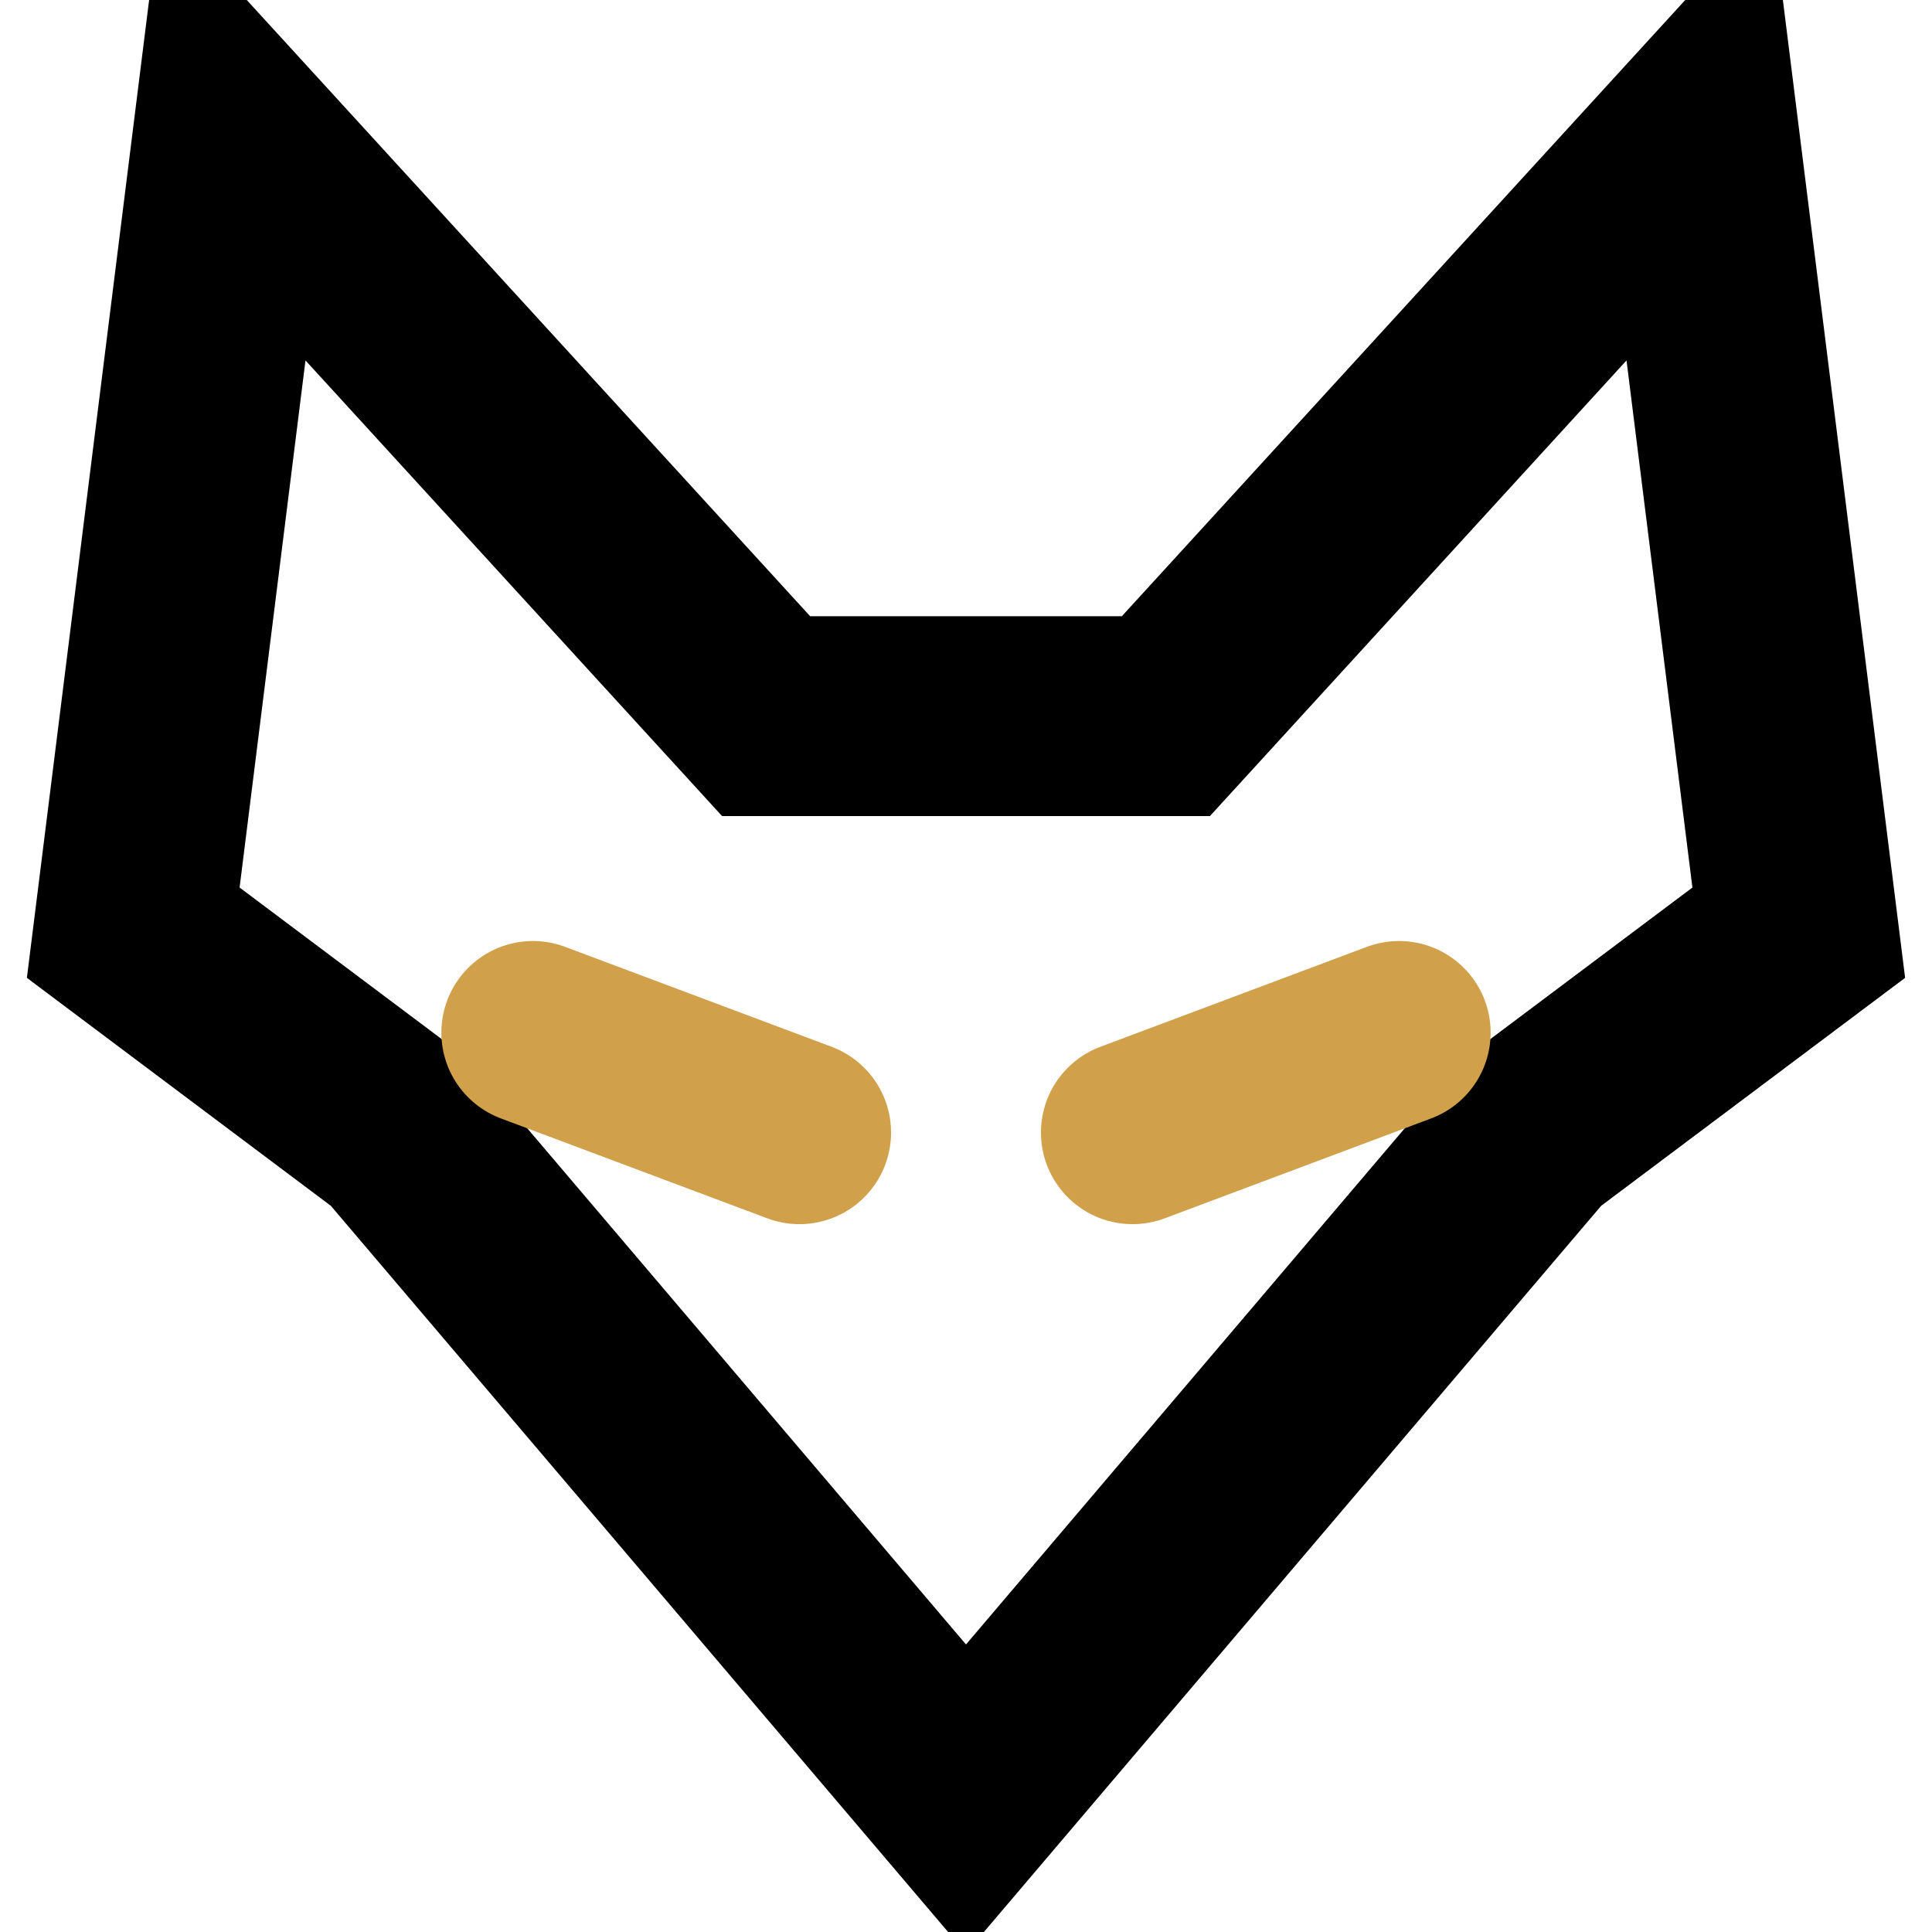
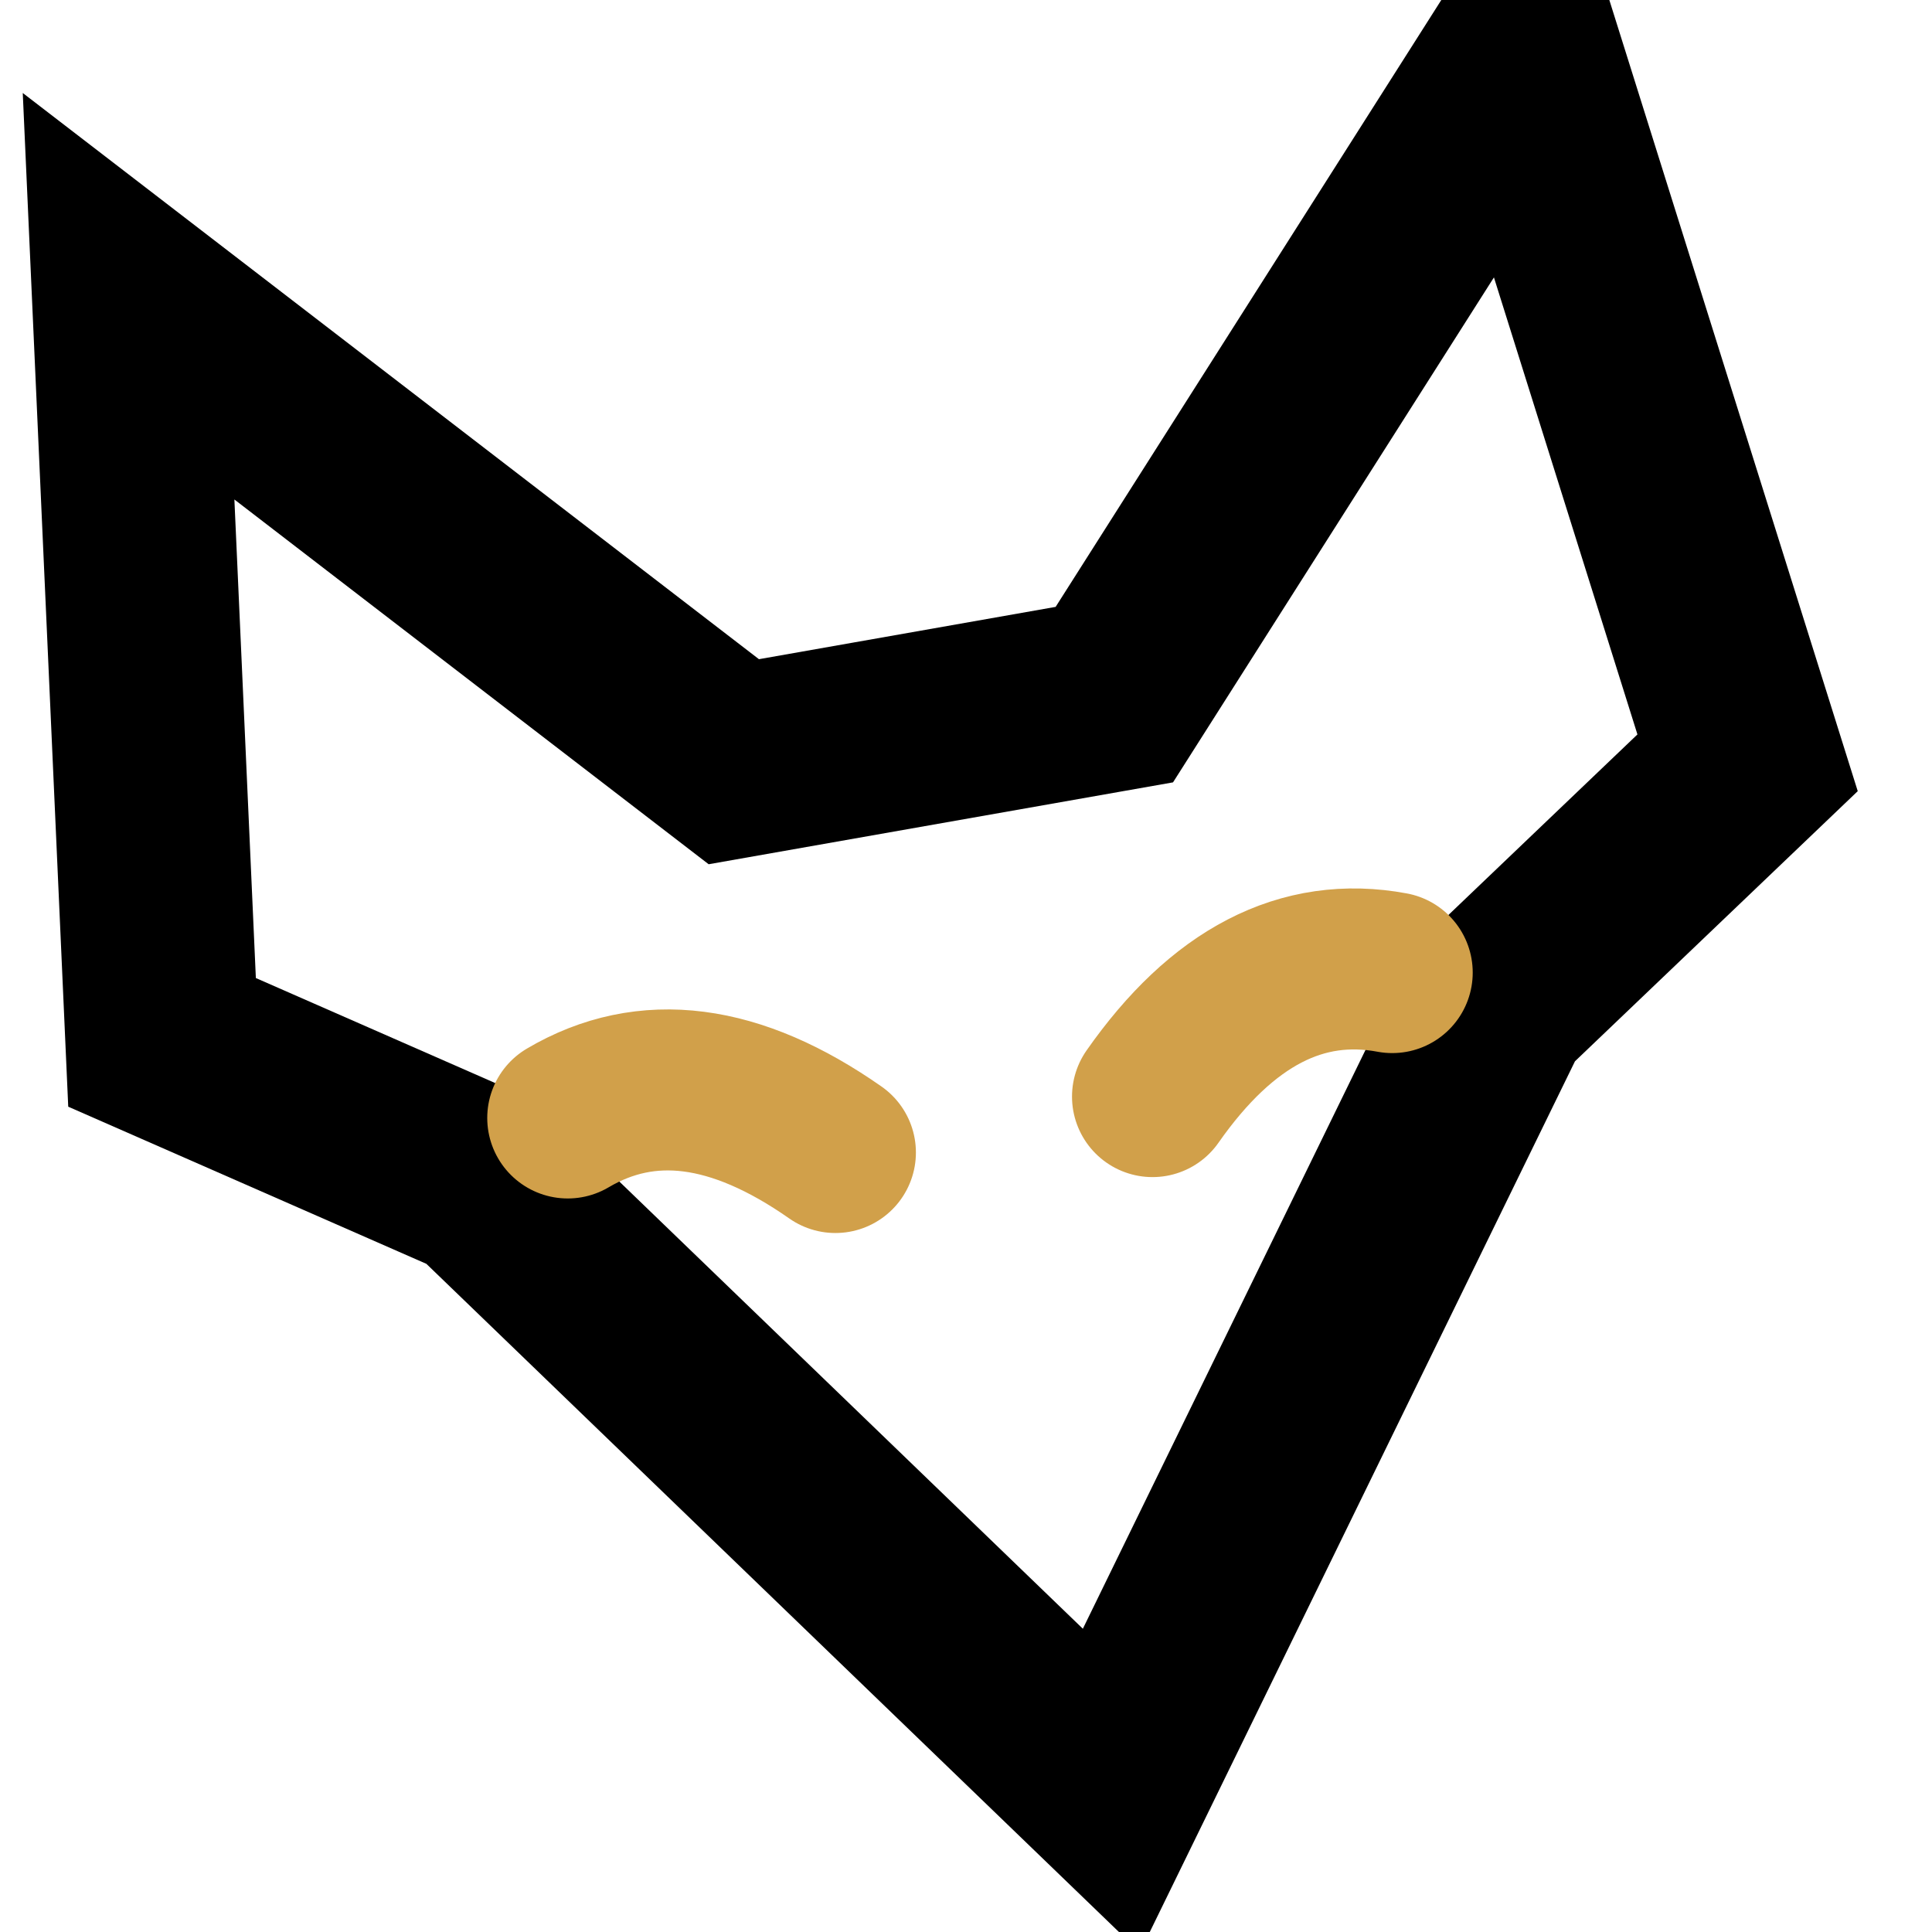
- <svg xmlns="http://www.w3.org/2000/svg" viewBox="-8 -8 116 116" role="img" aria-label="PazAIr: Paz, the fox that keeps its word">
-   <g transform="translate(0,0)">
-     <path d="M6,0L38,35H62L94,0L100,48L84,60L50,100L16,60L0,48Z" fill="none" stroke="currentColor" stroke-width="12" stroke-linejoin="miter" stroke-miterlimit="4" />
-     <path d="M24,54L40,60M76,54L60,60" fill="none" stroke="#d1a04a" stroke-width="11" stroke-linecap="round" />
+ <svg xmlns="http://www.w3.org/2000/svg" viewBox="-10 -10 120 120" role="img" aria-label="PazAIr: Paz, the fox that keeps its word">
+   <g transform="translate(0,0) rotate(-10 50 50)">
+     <path d="M6,0L38,35H62L94,0L100,46L82,58L50,102L18,58L0,46Z" fill="none" stroke="currentColor" stroke-width="12" stroke-linejoin="miter" stroke-miterlimit="4" />
+     <path d="M24,55Q32,52 40,60M76,55Q68,52 60,60" fill="none" stroke="#d1a04a" stroke-width="10" stroke-linecap="round" />
  </g>
</svg>
